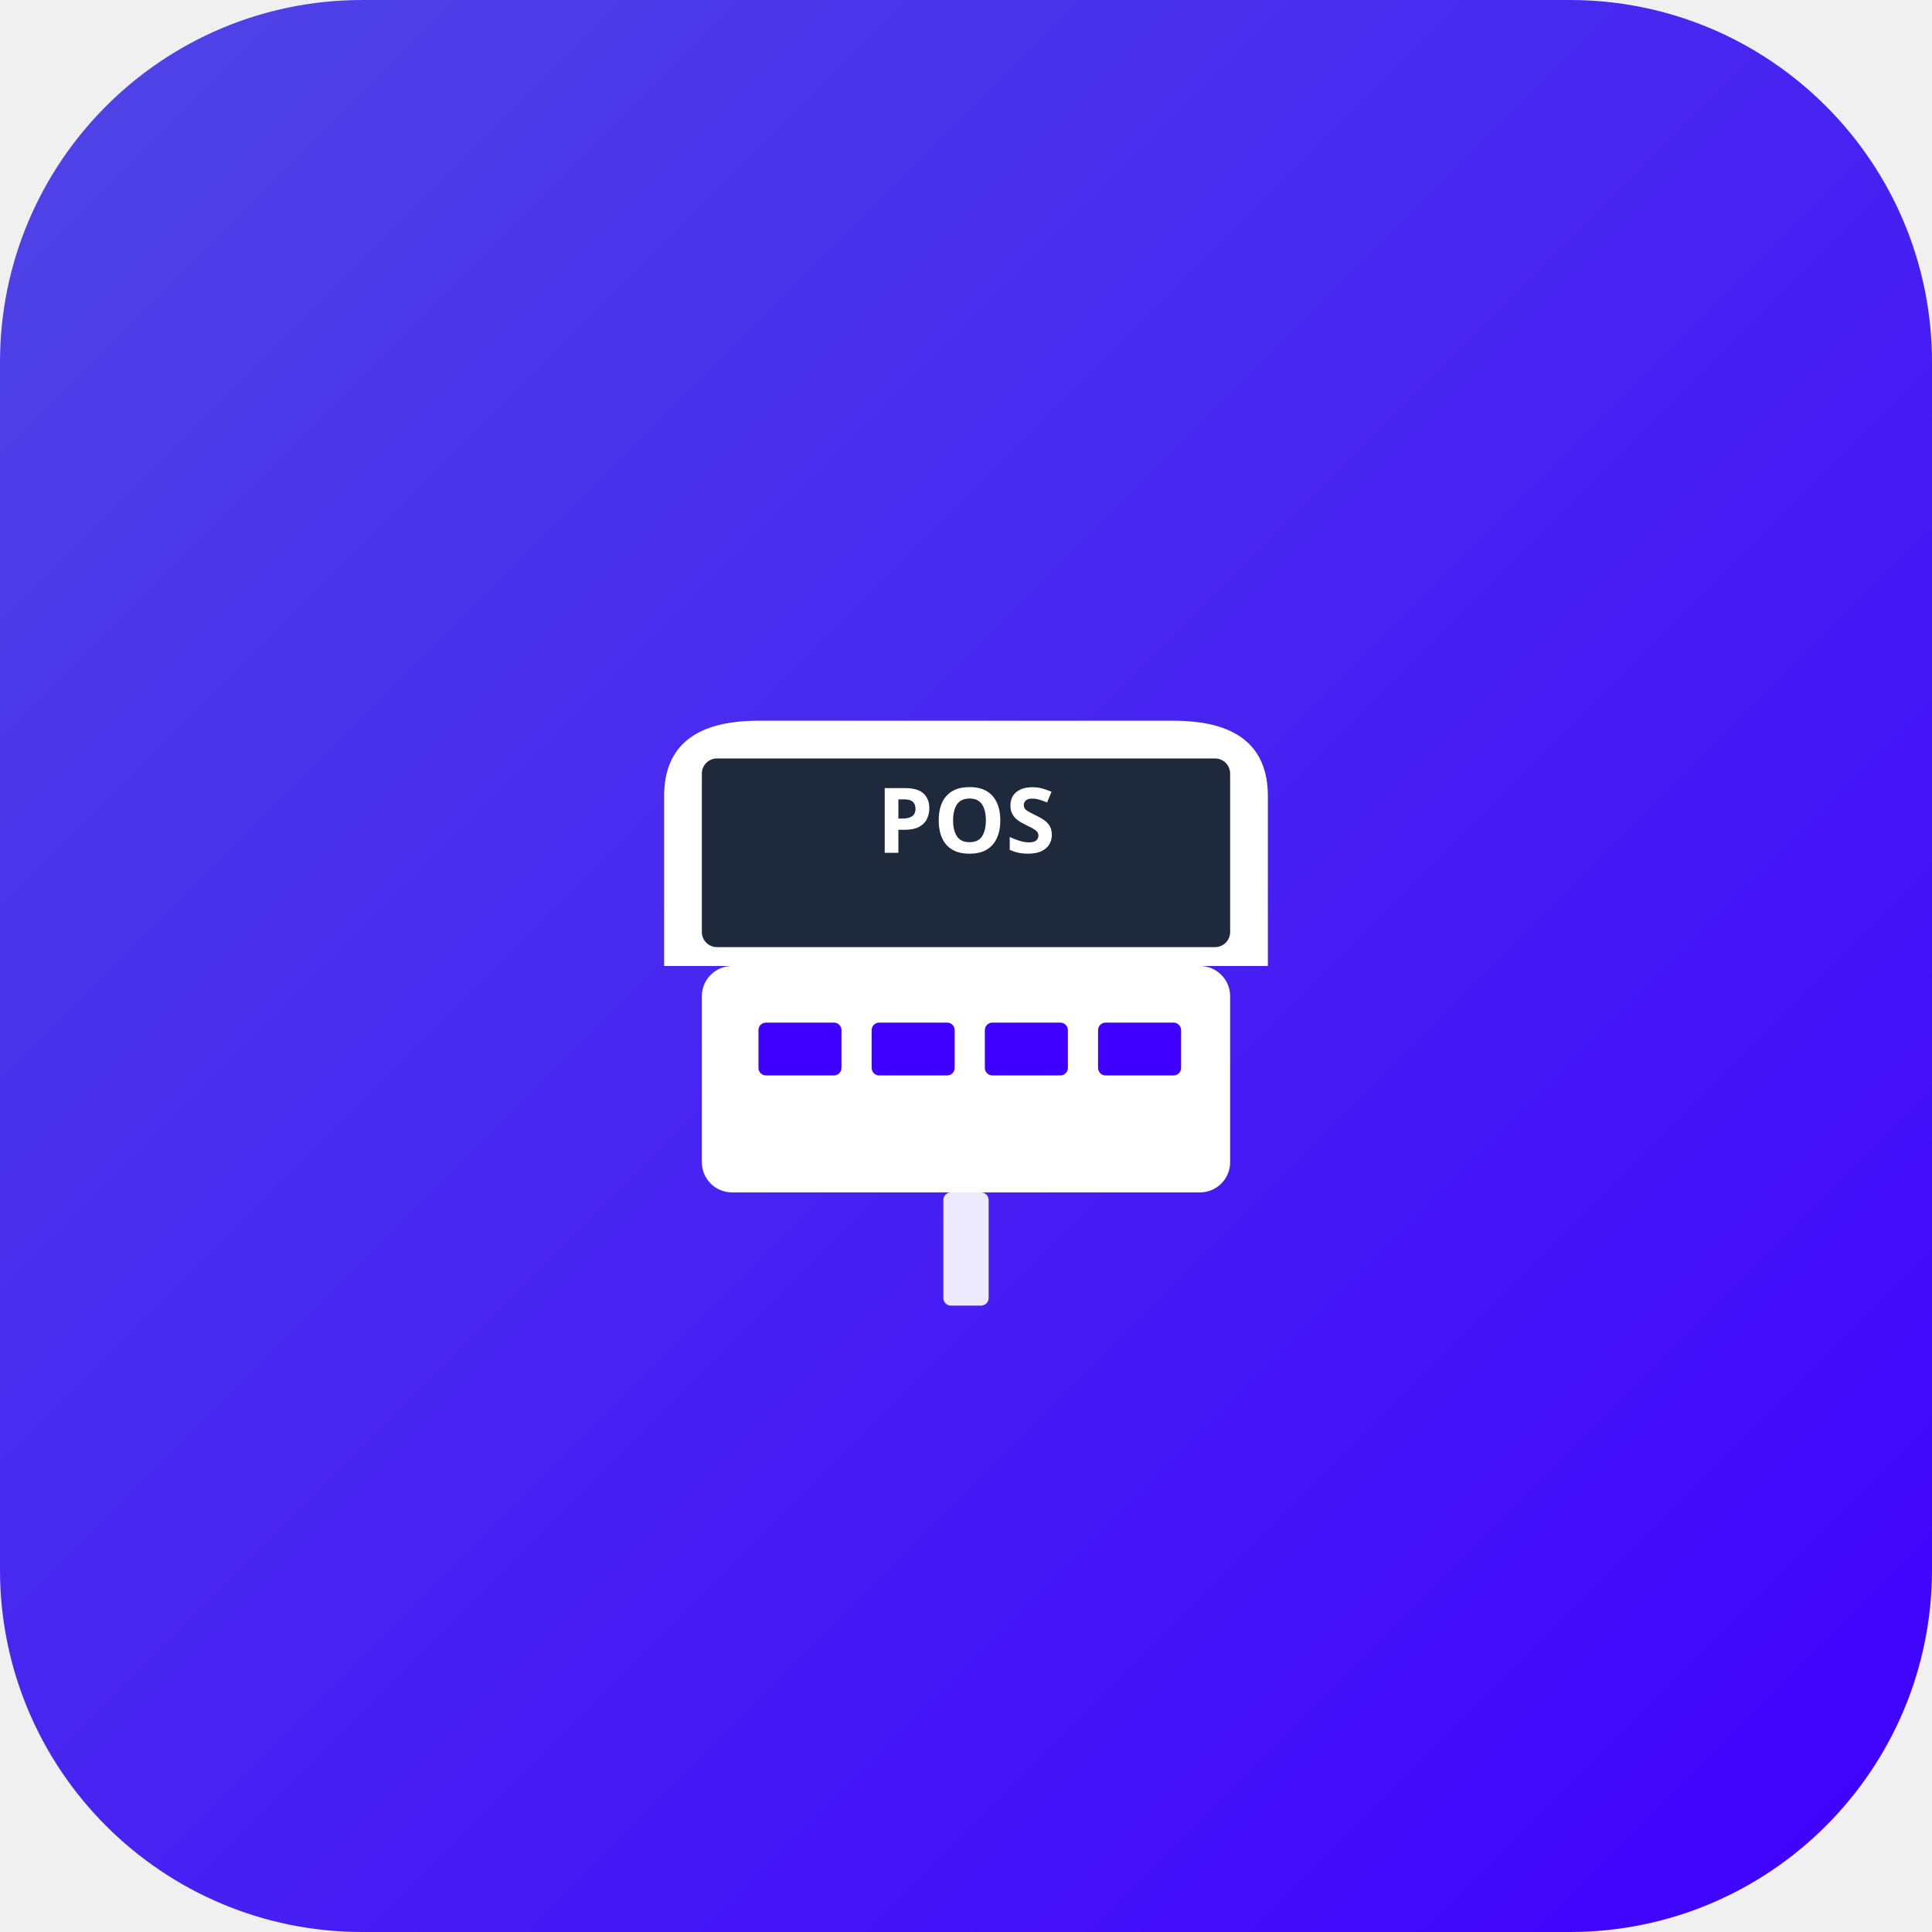
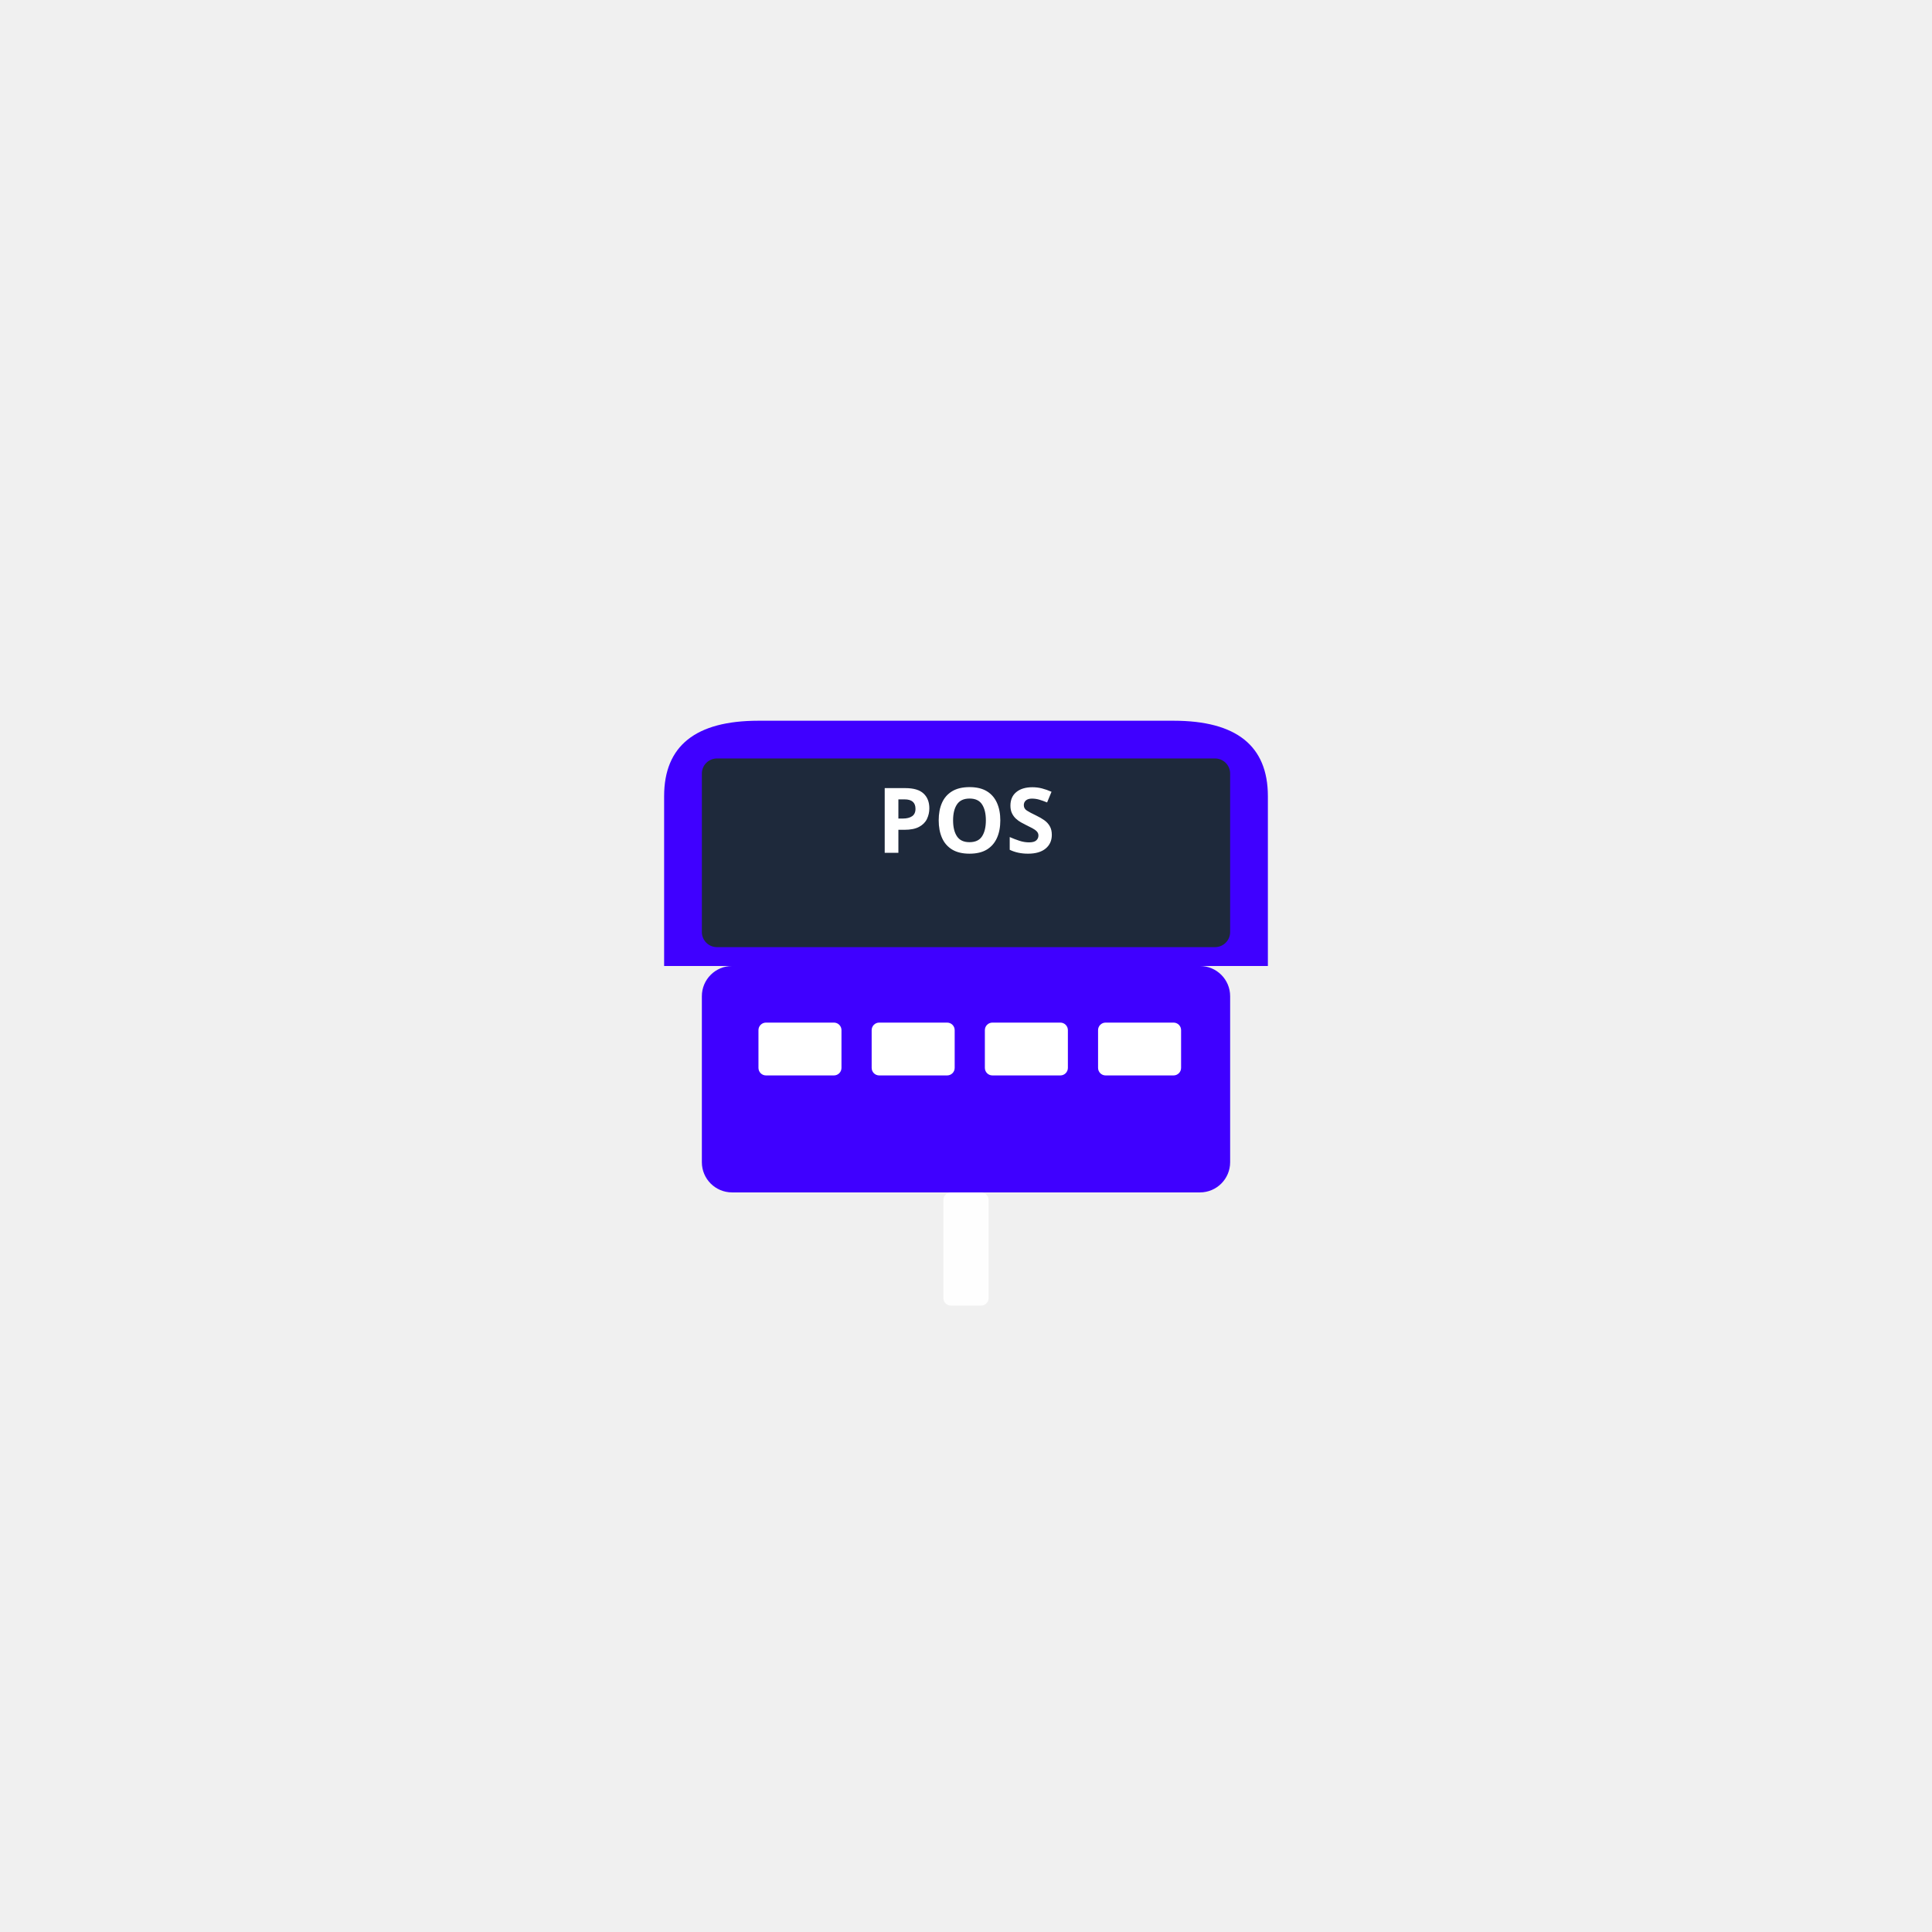
<svg xmlns="http://www.w3.org/2000/svg" width="512" height="512" viewBox="0 0 512 512">
-   <defs>
-     <linearGradient id="bg" x1="0" y1="0" x2="1" y2="1">
-       <stop offset="0%" stop-color="#4F46E5" />
-       <stop offset="100%" stop-color="#3F00FF" />
-     </linearGradient>
-   </defs>
-   <rect width="512" height="512" rx="96" fill="url(#bg)" />
-   <g transform="translate(256,266)" fill="#fff">
+   <g transform="translate(256,266)" fill="#3F00FF">
    <rect x="-70" y="-10" width="140" height="60" rx="8" />
-     <rect x="-55" y="5" width="22" height="14" rx="2" fill="#3F00FF" />
-     <rect x="-25" y="5" width="22" height="14" rx="2" fill="#3F00FF" />
-     <rect x="5" y="5" width="22" height="14" rx="2" fill="#3F00FF" />
-     <rect x="35" y="5" width="22" height="14" rx="2" fill="#3F00FF" />
+     <rect x="-55" y="5" width="22" height="14" rx="2" fill="#fff" />
+     <rect x="-25" y="5" width="22" height="14" rx="2" fill="#fff" />
+     <rect x="5" y="5" width="22" height="14" rx="2" fill="#fff" />
+     <rect x="35" y="5" width="22" height="14" rx="2" fill="#fff" />
    <path d="M-80,-10 L-80,-55 Q-80,-75 -55,-75 L55,-75 Q80,-75 80,-55 L80,-10 Z" />
    <rect x="-70" y="-65" width="140" height="50" rx="4" fill="#1e293b" />
    <text x="0" y="-40" text-anchor="middle" font-family="system-ui" font-weight="800" font-size="24" fill="#fff">POS</text>
    <rect x="-6" y="50" width="12" height="30" rx="2" fill="#fff" opacity="0.9" />
  </g>
</svg>
